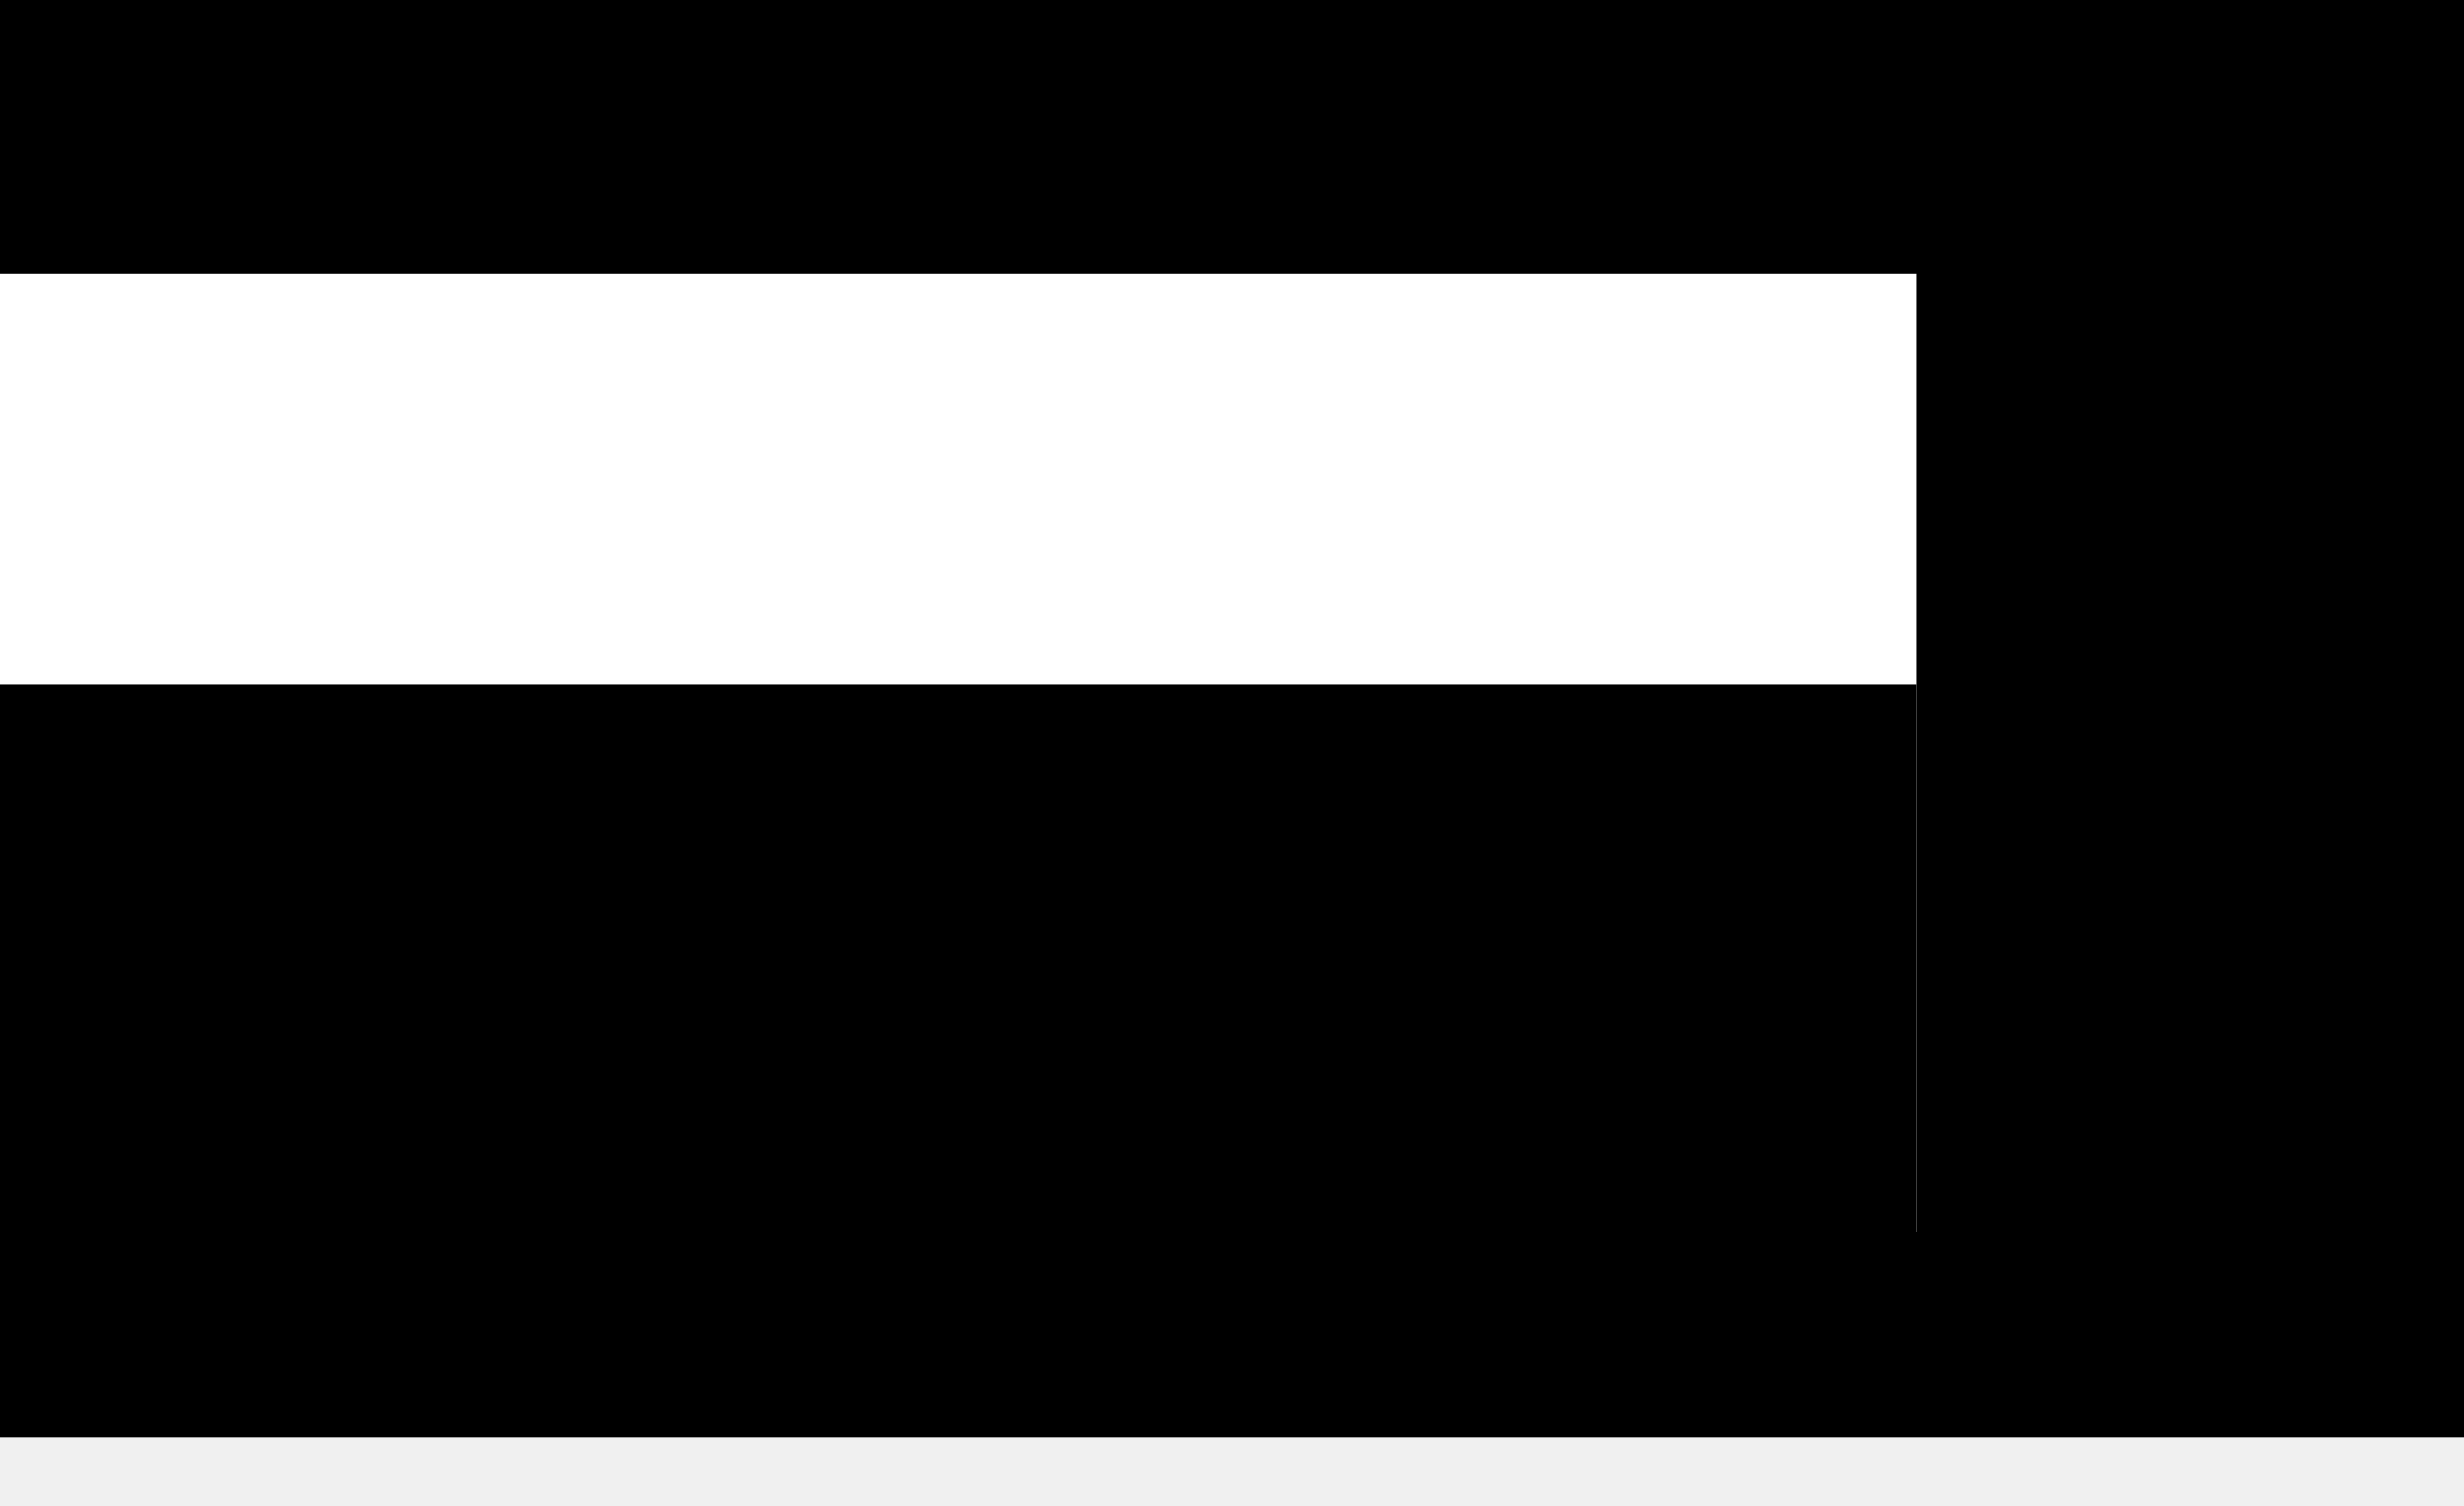
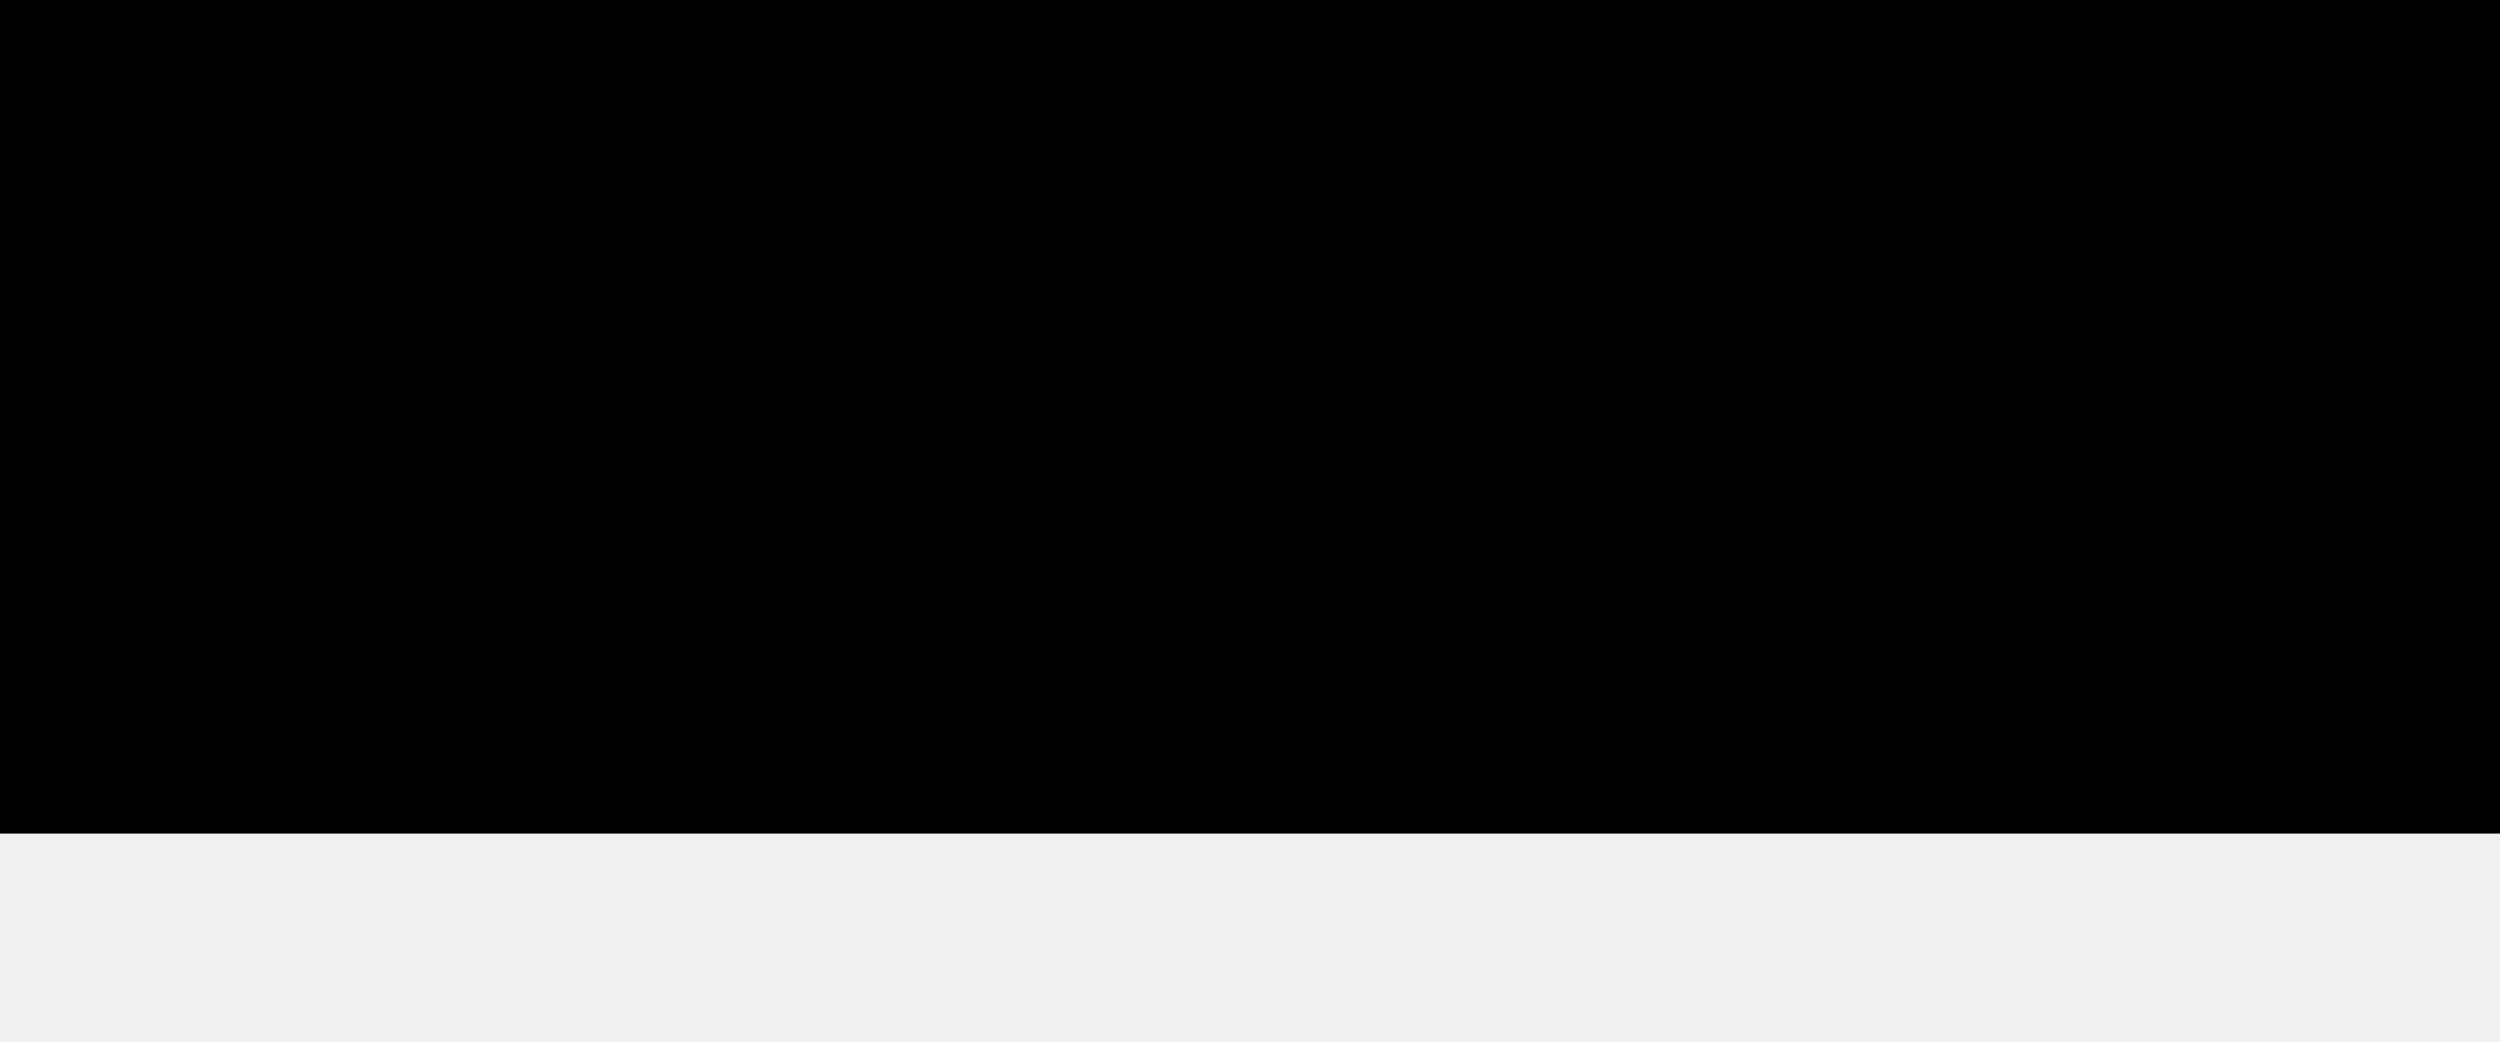
- <svg xmlns="http://www.w3.org/2000/svg" width="36" height="22" viewBox="0 0 36 22" version="1.1">
+ <svg xmlns="http://www.w3.org/2000/svg" width="36" height="15" viewBox="0 0 36 15" version="1.1">
  <defs>
    <linearGradient id="popupshade" x1="0%" y1="0%" x2="0%" y2="100%">
      <stop offset="0%" class="urlbarstart-from-color" />
      <stop offset="100%" class="urlbarstart-to-color" />
    </linearGradient>
    <linearGradient id="popupshade2" x1="0%" y1="0%" x2="0%" y2="100%">
      <stop offset="0%" class="urlbarstart-to-color" />
      <stop offset="100%" class="urlbarstart-from-color" />
    </linearGradient>
-     <mask id="classtop">
-       <rect x="0" y="0" width="36" height="22" style="fill:black" />
-       <rect x="0" y="4" width="28" height="14" style="fill:white" />
-       <rect x="0" y="10" width="28" height="34" style="fill:black" />
+     <mask id="whitetoblack">
+       <rect x="0" y="0" width="36" height="15" style="fill:url(#shadewhiteblack)" />
    </mask>
+     <linearGradient id="shadewhiteblack" x1="0%" y1="0%" x2="0%" y2="100%">
+       <stop offset="0%" style="stop-opacity:1;fill:black" />
+       <stop offset="50%" style="stop-opacity:1;fill:white" />
+       <stop offset="100%" style="stop-opacity:1;fill:black" />
+     </linearGradient>
    <linearGradient id="whiteglassshade" x1="0%" y1="0%" x2="0%" y2="100%">
-       <stop offset="0%" style="stop-color:white;opacity:.5" />
-       <stop offset="100%" style="stop-color:white;opacity:.1" />
+       <stop offset="0%" style="stop-color:white;opacity:1" />
+       <stop offset="100%" style="stop-color:white;opacity:1" />
+     </linearGradient>
+     <linearGradient id="color3d" x1="0%" y1="0%" x2="0%" y2="100%">
+       <stop offset="0%" class="downloadbar-color" />
+       <stop offset="20%" class="downloadbar-highlight" />
+       <stop offset="30%" class="downloadbar-highlight" />
+       <stop offset="50%" class="downloadbar-color" />
+       <stop offset="70%" class="downloadbar-color" />
+       <stop offset="100%" class="downloadbar-dark" />
    </linearGradient>
  </defs>
-   <rect x="0" y="0" width="36" height="21" style="fill:url(#popupshade2)" />
-   <rect x="0" y="0" width="36" height="21" style="fill:url(#whiteglassshade)" mask="url(#classtop)" />
+   <rect x="0" y="0" width="36" height="12" style="fill:url(#popupshade2)" />
+   <rect x="0" y="0" width="36" height="12" style="fill:url(#whiteglassshade)" mask="url(#whitetoblack)" />
+   <rect x="0" y="0" width="36" height="12" style="fill:url(#color3d)" />
</svg>
